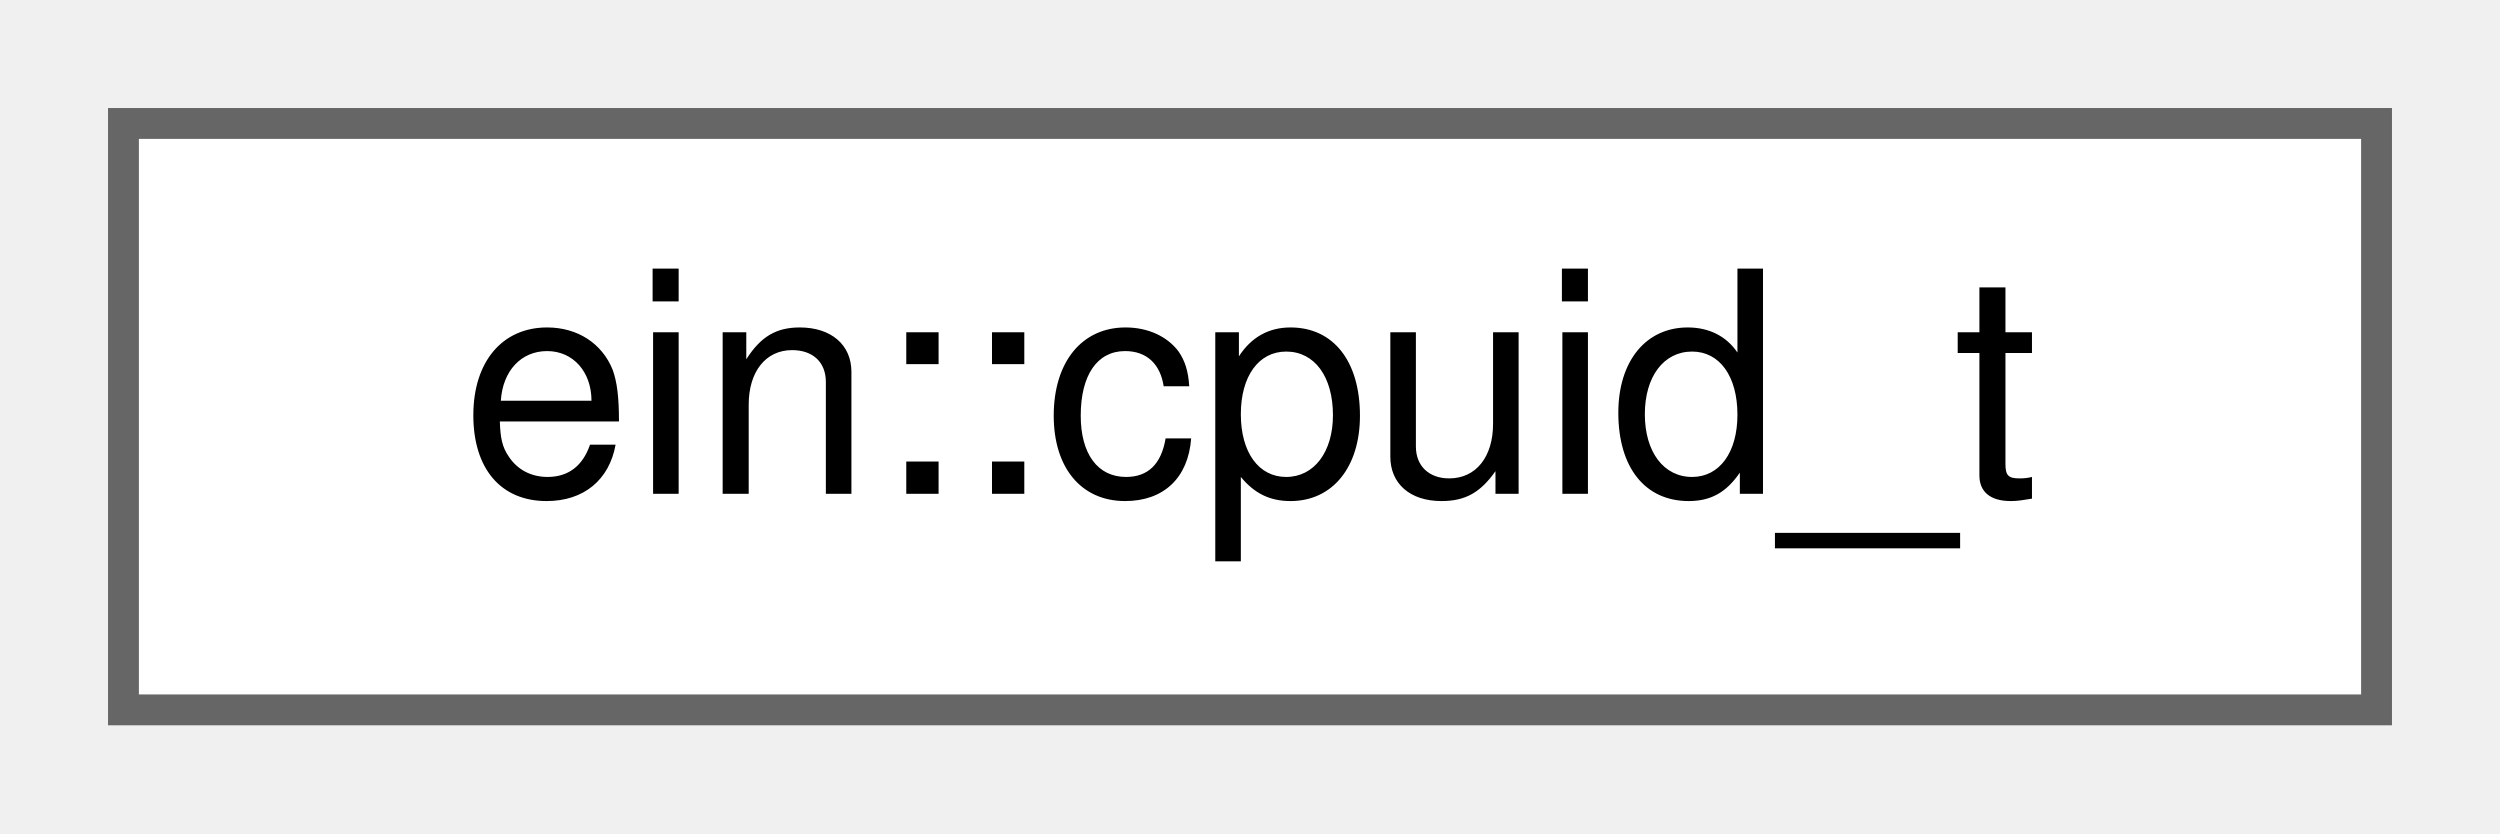
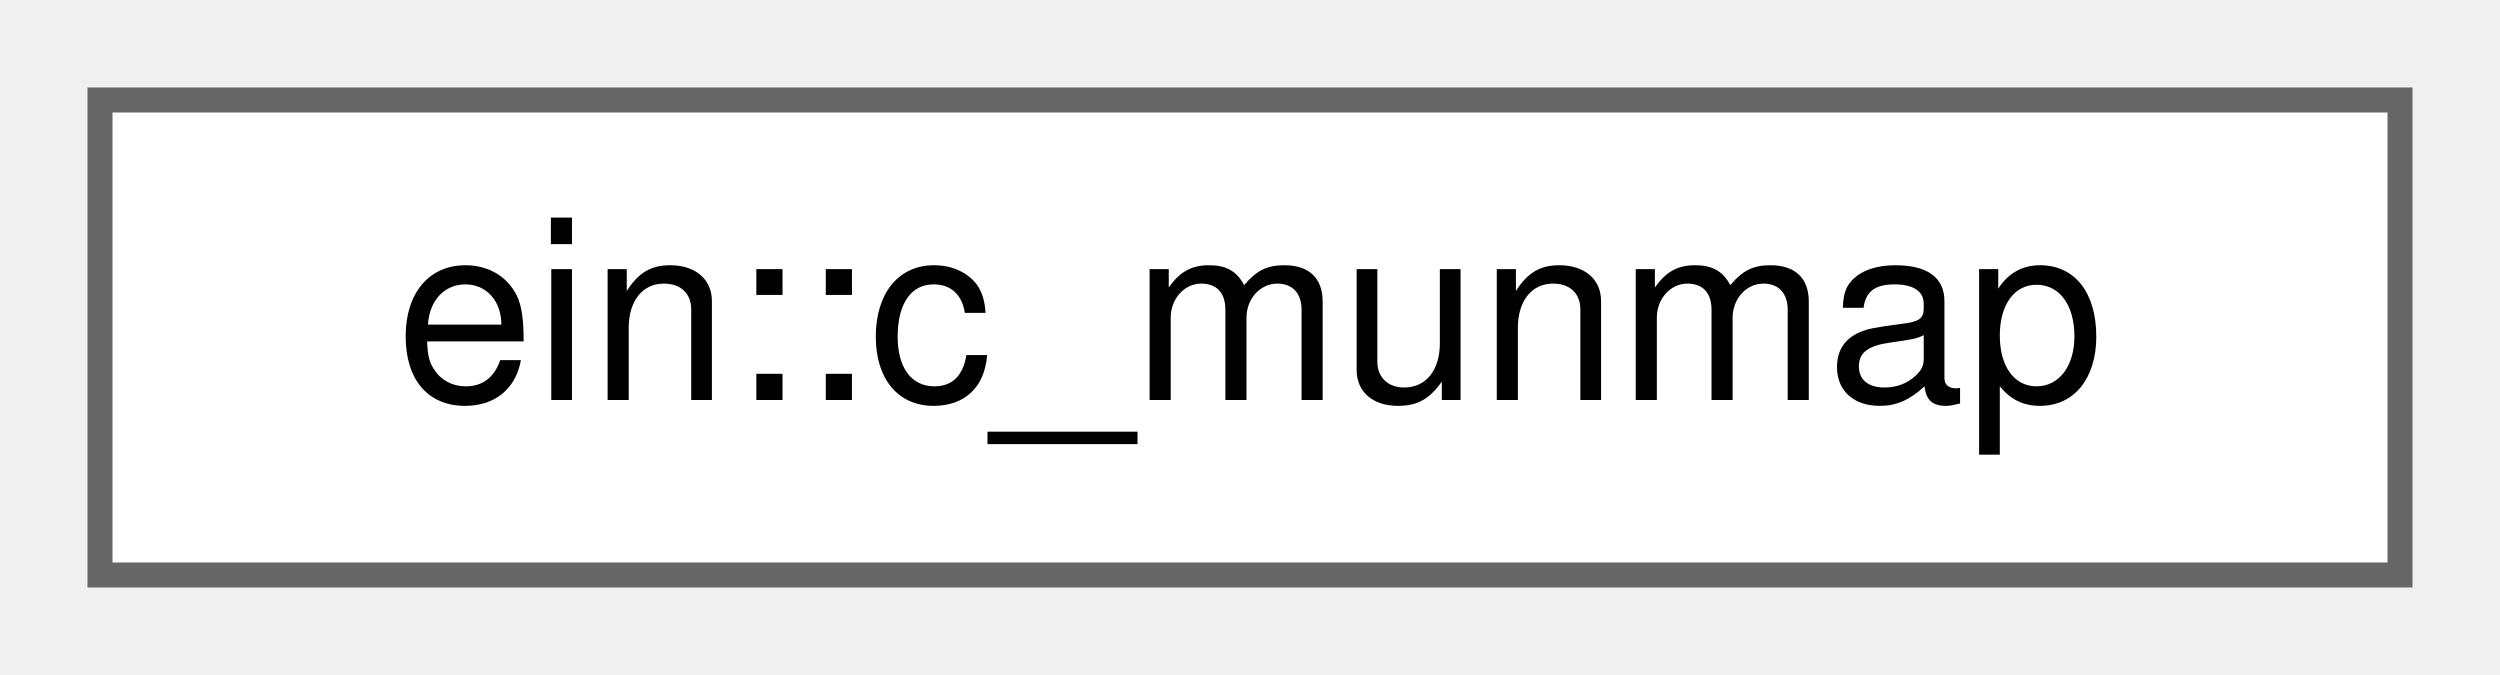
- <svg xmlns="http://www.w3.org/2000/svg" xmlns:xlink="http://www.w3.org/1999/xlink" width="81pt" height="27pt" viewBox="0.00 0.00 81.00 27.00">
+ <svg xmlns="http://www.w3.org/2000/svg" xmlns:xlink="http://www.w3.org/1999/xlink" width="100pt" height="27pt" viewBox="0.00 0.00 100.00 27.00">
  <g id="graph0" class="graph" transform="scale(1 1) rotate(0) translate(4 23)">
    <g id="Node000000" class="node">
      <g id="a_Node000000">
-         <a xlink:href="group__cpuid.html#structein_1_1cpuid__t" target="_top" xlink:title="result from calling the CPUID instruction">
-           <polygon fill="white" stroke="#666666" points="73,-19 0,-19 0,0 73,0 73,-19" />
-           <text text-anchor="middle" x="36.5" y="-7" font-family="Helvetica,sans-Serif" font-size="10.00">ein::cpuid_t</text>
+         <a xlink:href="structein_1_1c__munmap.html" target="_top" xlink:title="std::unique_ptr Deleter for memory mapped data">
+           <polygon fill="white" stroke="#666666" points="92,-19 0,-19 0,0 92,0 92,-19" />
+           <text text-anchor="middle" x="46" y="-7" font-family="Helvetica,sans-Serif" font-size="10.00">ein::c_munmap</text>
        </a>
      </g>
    </g>
  </g>
</svg>
